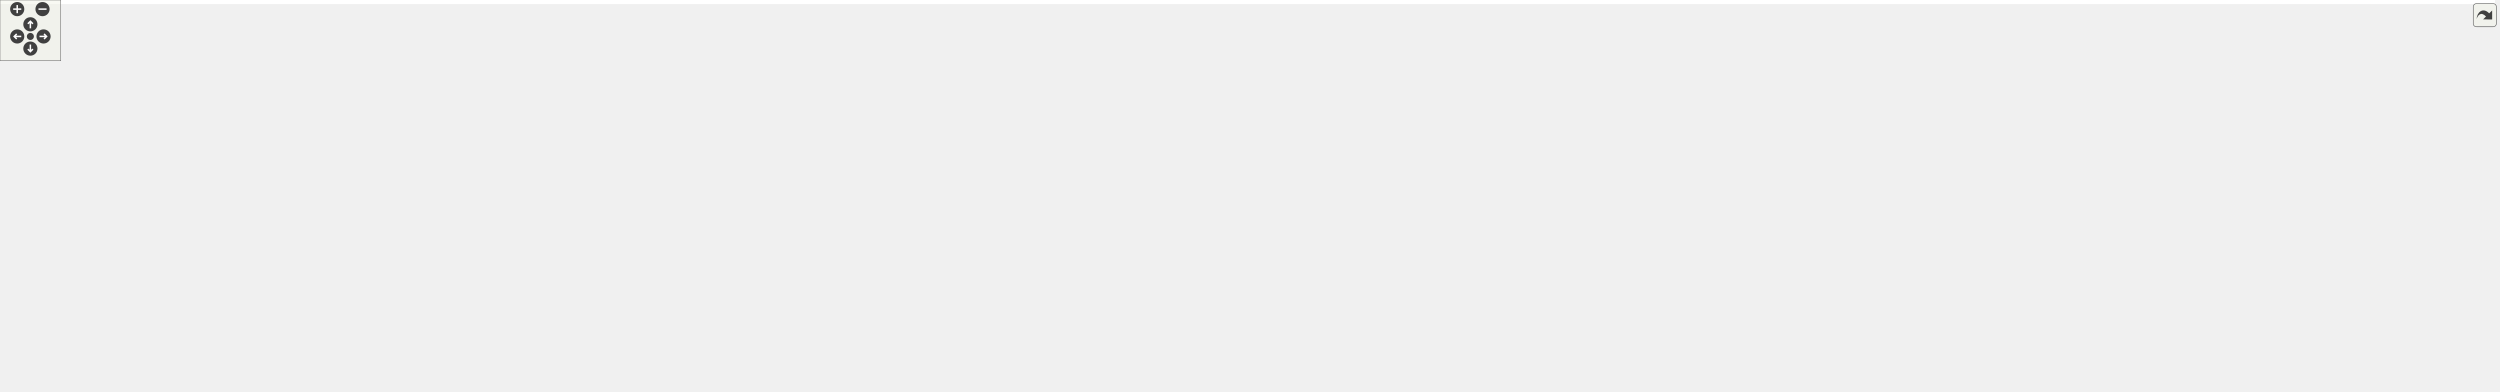
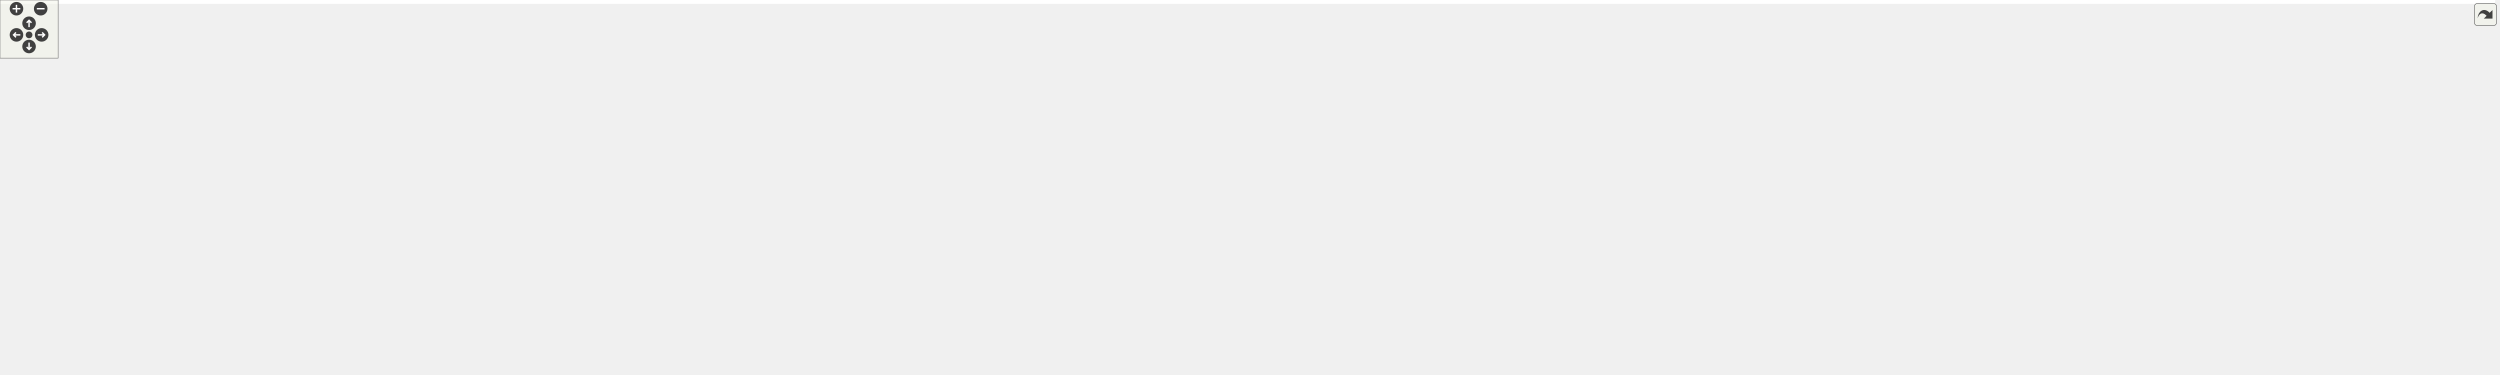
<svg xmlns="http://www.w3.org/2000/svg" xmlns:xlink="http://www.w3.org/1999/xlink" id="main" version="1.1" xml:space="preserve">
  <style type="text/css">
.edge:hover path { stroke: red; }
.edge:hover polygon { stroke: red; fill: red; }
</style>
  <defs>
    <circle id="rim" cx="0" cy="0" r="7" />
    <circle id="rim2" cx="0" cy="0" r="3.5" />
    <g id="zoomPlus">
      <use xlink:href="#rim" fill="#404040">
        <set attributeName="fill" to="#808080" begin="zoomplus.mouseover" end="zoomplus.mouseout" />
      </use>
      <path d="M-4,0h8M0,-4v8" fill="none" stroke="white" stroke-width="1.5" pointer-events="none" />
    </g>
    <g id="zoomMin">
      <use xlink:href="#rim" fill="#404040">
        <set attributeName="fill" to="#808080" begin="zoomminus.mouseover" end="zoomminus.mouseout" />
      </use>
      <path d="M-4,0h8" fill="none" stroke="white" stroke-width="1.5" pointer-events="none" />
    </g>
    <g id="dirArrow">
      <path fill="none" stroke="white" stroke-width="1.5" d="M0,-3.0v7 M-2.5,-0.5L0,-3.0L2.5,-0.5" />
    </g>
    <g id="resetDef">
      <use xlink:href="#rim2" fill="#404040">
        <set attributeName="fill" to="#808080" begin="reset.mouseover" end="reset.mouseout" />
      </use>
    </g>
  </defs>
  <svg id="graph" class="graph">
    <g id="viewport">
-       <polygon fill="white" stroke="transparent" points="-4,4 -4,-326 2464,-326 2464,4 -4,4" />
+       <polygon fill="white" stroke="transparent" points="-4,4 -4,-326 2575.5,-326 2575.5,4 -4,4" />
      <g id="node1" class="node">
        <g id="a_node1">
          <a xlink:title="Tests of new geometry data structure.">
-             <polygon fill="#bfbfbf" stroke="black" points="1072.5,-302.5 1072.5,-321.5 1209.5,-321.5 1209.5,-302.5 1072.5,-302.5" />
-             <text text-anchor="middle" x="1141" y="-309.5" font-family="Helvetica,sans-Serif" font-size="10.00">tests/Geometry_test.cpp</text>
+             <polygon fill="#bfbfbf" stroke="black" points="1108.5,-302.5 1108.5,-321.5 1245.5,-321.5 1245.5,-302.5 1108.5,-302.5" />
+             <text text-anchor="middle" x="1177" y="-309.5" font-family="Helvetica,sans-Serif" font-size="10.00">tests/Geometry_test.cpp</text>
          </a>
        </g>
      </g>
      <g id="node2" class="node">
        <g id="a_node2">
          <a xlink:href="_geometry_8hpp.html" target="_top" xlink:title="Geometric quantities of Manifold used by MoveAlgorithm.">
-             <polygon fill="white" stroke="black" points="1043.5,-246.5 1043.5,-265.5 1128.5,-265.5 1128.5,-246.5 1043.5,-246.5" />
-             <text text-anchor="middle" x="1086" y="-253.5" font-family="Helvetica,sans-Serif" font-size="10.00">Geometry.hpp</text>
+             <polygon fill="white" stroke="black" points="1079.5,-246.5 1079.5,-265.5 1164.5,-265.5 1164.5,-246.5 1079.5,-246.5" />
+             <text text-anchor="middle" x="1122" y="-253.5" font-family="Helvetica,sans-Serif" font-size="10.00">Geometry.hpp</text>
          </a>
        </g>
      </g>
      <g id="edge1" class="edge">
-         <path fill="none" stroke="midnightblue" d="M1131.92,-302.08C1123.83,-294.14 1111.8,-282.34 1102.09,-272.8" />
-         <polygon fill="midnightblue" stroke="midnightblue" points="1104.5,-270.26 1094.91,-265.75 1099.6,-275.25 1104.5,-270.26" />
-       </g>
-       <g id="node32" class="node">
-         <g id="a_node32">
-           <a xlink:title=" ">
-             <polygon fill="white" stroke="#bfbfbf" points="1146.5,-246.5 1146.5,-265.5 1245.5,-265.5 1245.5,-246.5 1146.5,-246.5" />
-             <text text-anchor="middle" x="1196" y="-253.5" font-family="Helvetica,sans-Serif" font-size="10.00">catch2/catch.hpp</text>
-           </a>
-         </g>
-       </g>
-       <g id="edge32" class="edge">
-         <path fill="none" stroke="midnightblue" d="M1150.08,-302.08C1158.17,-294.14 1170.2,-282.34 1179.91,-272.8" />
-         <polygon fill="midnightblue" stroke="midnightblue" points="1182.4,-275.25 1187.09,-265.75 1177.5,-270.26 1182.4,-275.25" />
+         <path fill="none" stroke="midnightblue" d="M1167.92,-302.08C1159.83,-294.14 1147.8,-282.34 1138.09,-272.8" />
+         <polygon fill="midnightblue" stroke="midnightblue" points="1140.5,-270.26 1130.91,-265.75 1135.6,-275.25 1140.5,-270.26" />
+       </g>
+       <g id="node33" class="node">
+         <g id="a_node33">
+           <a xlink:title=" ">
+             <polygon fill="white" stroke="#bfbfbf" points="1182.5,-246.5 1182.5,-265.5 1281.5,-265.5 1281.5,-246.5 1182.5,-246.5" />
+             <text text-anchor="middle" x="1232" y="-253.5" font-family="Helvetica,sans-Serif" font-size="10.00">catch2/catch.hpp</text>
+           </a>
+         </g>
+       </g>
+       <g id="edge33" class="edge">
+         <path fill="none" stroke="midnightblue" d="M1186.08,-302.08C1194.17,-294.14 1206.2,-282.34 1215.91,-272.8" />
+         <polygon fill="midnightblue" stroke="midnightblue" points="1218.4,-275.25 1223.09,-265.75 1213.5,-270.26 1218.4,-275.25" />
      </g>
      <g id="node3" class="node">
        <g id="a_node3">
          <a xlink:href="_foliated__triangulation_8hpp.html" target="_top" xlink:title="Create foliated spherical triangulations.">
-             <polygon fill="white" stroke="black" points="1014,-190.5 1014,-209.5 1158,-209.5 1158,-190.5 1014,-190.5" />
-             <text text-anchor="middle" x="1086" y="-197.5" font-family="Helvetica,sans-Serif" font-size="10.00">Foliated_triangulation.hpp</text>
+             <polygon fill="white" stroke="black" points="1050,-190.5 1050,-209.5 1194,-209.5 1194,-190.5 1050,-190.5" />
+             <text text-anchor="middle" x="1122" y="-197.5" font-family="Helvetica,sans-Serif" font-size="10.00">Foliated_triangulation.hpp</text>
          </a>
        </g>
      </g>
      <g id="edge2" class="edge">
-         <path fill="none" stroke="midnightblue" d="M1086,-246.08C1086,-239.01 1086,-228.86 1086,-219.99" />
-         <polygon fill="midnightblue" stroke="midnightblue" points="1089.5,-219.75 1086,-209.75 1082.5,-219.75 1089.5,-219.75" />
+         <path fill="none" stroke="midnightblue" d="M1122,-246.08C1122,-239.01 1122,-228.86 1122,-219.99" />
+         <polygon fill="midnightblue" stroke="midnightblue" points="1125.5,-219.75 1122,-209.75 1118.5,-219.75 1125.5,-219.75" />
      </g>
      <g id="node4" class="node">
        <g id="a_node4">
          <a xlink:href="_triangulation__traits_8hpp.html" target="_top" xlink:title="Traits class for particular uses of CGAL.">
            <polygon fill="white" stroke="black" points="512.5,-134.5 512.5,-153.5 643.5,-153.5 643.5,-134.5 512.5,-134.5" />
            <text text-anchor="middle" x="578" y="-141.5" font-family="Helvetica,sans-Serif" font-size="10.00">Triangulation_traits.hpp</text>
          </a>
        </g>
      </g>
      <g id="edge3" class="edge">
-         <path fill="none" stroke="midnightblue" d="M1013.76,-191.32C918.25,-181.17 750.74,-163.36 653.59,-153.04" />
-         <polygon fill="midnightblue" stroke="midnightblue" points="653.86,-149.54 643.55,-151.97 653.12,-156.5 653.86,-149.54" />
+         <path fill="none" stroke="midnightblue" d="M1049.76,-191.83C946.83,-181.61 758.84,-162.95 653.92,-152.54" />
+         <polygon fill="midnightblue" stroke="midnightblue" points="654.02,-149.03 643.72,-151.52 653.33,-155.99 654.02,-149.03" />
      </g>
      <g id="node13" class="node">
        <g id="a_node13">
          <a xlink:href="_utilities_8hpp.html" target="_top" xlink:title="Utility functions.">
-             <polygon fill="white" stroke="black" points="1593,-134.5 1593,-153.5 1669,-153.5 1669,-134.5 1593,-134.5" />
-             <text text-anchor="middle" x="1631" y="-141.5" font-family="Helvetica,sans-Serif" font-size="10.00">Utilities.hpp</text>
+             <polygon fill="white" stroke="black" points="1629,-134.5 1629,-153.5 1705,-153.5 1705,-134.5 1629,-134.5" />
+             <text text-anchor="middle" x="1667" y="-141.5" font-family="Helvetica,sans-Serif" font-size="10.00">Utilities.hpp</text>
          </a>
        </g>
      </g>
      <g id="edge12" class="edge">
-         <path fill="none" stroke="midnightblue" d="M1158.09,-191.86C1271,-180.67 1486.56,-159.31 1582.67,-149.79" />
-         <polygon fill="midnightblue" stroke="midnightblue" points="1583.08,-153.27 1592.69,-148.8 1582.39,-146.3 1583.08,-153.27" />
+         <path fill="none" stroke="midnightblue" d="M1194.09,-191.86C1307,-180.67 1522.56,-159.31 1618.67,-149.79" />
+         <polygon fill="midnightblue" stroke="midnightblue" points="1619.08,-153.27 1628.69,-148.8 1618.39,-146.3 1619.08,-153.27" />
      </g>
      <g id="node5" class="node">
        <g id="a_node5">
          <a xlink:href="_settings_8hpp.html" target="_top" xlink:title="Global integer and precision settings.">
            <polygon fill="white" stroke="black" points="839.5,-67.5 839.5,-86.5 916.5,-86.5 916.5,-67.5 839.5,-67.5" />
            <text text-anchor="middle" x="878" y="-74.5" font-family="Helvetica,sans-Serif" font-size="10.00">Settings.hpp</text>
          </a>
        </g>
      </g>
      <g id="edge4" class="edge">
        <path fill="none" stroke="midnightblue" d="M643.64,-135.27C695.04,-128.27 767.96,-116.23 830,-98 836.87,-95.98 844.08,-93.3 850.78,-90.55" />
        <polygon fill="midnightblue" stroke="midnightblue" points="852.29,-93.71 860.1,-86.55 849.53,-87.27 852.29,-93.71" />
      </g>
      <g id="node8" class="node">
        <g id="a_node8">
          <a xlink:title=" ">
            <polygon fill="white" stroke="#bfbfbf" points="0,-67.5 0,-86.5 180,-86.5 180,-67.5 0,-67.5" />
            <text text-anchor="middle" x="90" y="-74.5" font-family="Helvetica,sans-Serif" font-size="10.00">CGAL/Delaunay_triangulation_3.h</text>
          </a>
        </g>
      </g>
      <g id="edge7" class="edge">
        <path fill="none" stroke="midnightblue" d="M512.38,-137.11C434.87,-129.76 302.14,-115.94 189,-98 172.52,-95.39 154.61,-91.95 138.62,-88.67" />
        <polygon fill="midnightblue" stroke="midnightblue" points="138.92,-85.16 128.42,-86.54 137.49,-92.01 138.92,-85.16" />
      </g>
      <g id="node9" class="node">
        <g id="a_node9">
          <a xlink:title=" ">
            <polygon fill="white" stroke="#bfbfbf" points="198.5,-56.5 198.5,-97.5 327.5,-97.5 327.5,-56.5 198.5,-56.5" />
            <text text-anchor="start" x="206.5" y="-85.5" font-family="Helvetica,sans-Serif" font-size="10.00">CGAL/Exact_predicates</text>
            <text text-anchor="start" x="206.5" y="-74.5" font-family="Helvetica,sans-Serif" font-size="10.00">_inexact_constructions</text>
            <text text-anchor="middle" x="263" y="-63.5" font-family="Helvetica,sans-Serif" font-size="10.00">_kernel.h</text>
          </a>
        </g>
      </g>
      <g id="edge8" class="edge">
        <path fill="none" stroke="midnightblue" d="M525.57,-134.45C478.79,-126.53 408.22,-113.92 337.83,-98.11" />
        <polygon fill="midnightblue" stroke="midnightblue" points="338.43,-94.65 327.9,-95.85 336.88,-101.48 338.43,-94.65" />
      </g>
      <g id="node10" class="node">
        <g id="a_node10">
          <a xlink:title=" ">
            <polygon fill="white" stroke="#bfbfbf" points="346,-62 346,-92 484,-92 484,-62 346,-62" />
            <text text-anchor="start" x="354" y="-80" font-family="Helvetica,sans-Serif" font-size="10.00">CGAL/Triangulation</text>
            <text text-anchor="middle" x="415" y="-69" font-family="Helvetica,sans-Serif" font-size="10.00">_cell_base_with_info_3.h</text>
          </a>
        </g>
      </g>
      <g id="edge9" class="edge">
        <path fill="none" stroke="midnightblue" d="M556.35,-134.37C531.79,-124.57 491.06,-108.33 459.61,-95.79" />
        <polygon fill="midnightblue" stroke="midnightblue" points="460.76,-92.48 450.18,-92.03 458.17,-98.98 460.76,-92.48" />
      </g>
      <g id="node11" class="node">
        <g id="a_node11">
          <a xlink:title=" ">
            <polygon fill="white" stroke="#bfbfbf" points="502,-62 502,-92 654,-92 654,-62 502,-62" />
            <text text-anchor="start" x="510" y="-80" font-family="Helvetica,sans-Serif" font-size="10.00">CGAL/Triangulation</text>
            <text text-anchor="middle" x="578" y="-69" font-family="Helvetica,sans-Serif" font-size="10.00">_vertex_base_with_info_3.h</text>
          </a>
        </g>
      </g>
      <g id="edge10" class="edge">
        <path fill="none" stroke="midnightblue" d="M578,-134.23C578,-126.04 578,-113.42 578,-102.21" />
        <polygon fill="midnightblue" stroke="midnightblue" points="581.5,-102.09 578,-92.09 574.5,-102.09 581.5,-102.09" />
      </g>
      <g id="node12" class="node">
        <g id="a_node12">
          <a xlink:title=" ">
            <polygon fill="white" stroke="#bfbfbf" points="672.5,-67.5 672.5,-86.5 821.5,-86.5 821.5,-67.5 672.5,-67.5" />
            <text text-anchor="middle" x="747" y="-74.5" font-family="Helvetica,sans-Serif" font-size="10.00">CGAL/point_generators_3.h</text>
          </a>
        </g>
      </g>
      <g id="edge11" class="edge">
        <path fill="none" stroke="midnightblue" d="M600.44,-134.37C629.82,-123.07 681.49,-103.2 714.97,-90.32" />
        <polygon fill="midnightblue" stroke="midnightblue" points="716.66,-93.42 724.73,-86.56 714.14,-86.89 716.66,-93.42" />
      </g>
      <g id="node6" class="node">
        <g id="a_node6">
          <a xlink:title=" ">
            <polygon fill="white" stroke="#bfbfbf" points="792,-0.5 792,-19.5 878,-19.5 878,-0.5 792,-0.5" />
            <text text-anchor="middle" x="835" y="-7.5" font-family="Helvetica,sans-Serif" font-size="10.00">CGAL/Gmpzf.h</text>
          </a>
        </g>
      </g>
      <g id="edge5" class="edge">
        <path fill="none" stroke="midnightblue" d="M872.2,-67.23C865.62,-57.29 854.74,-40.84 846.44,-28.29" />
        <polygon fill="midnightblue" stroke="midnightblue" points="849.14,-26.04 840.71,-19.63 843.31,-29.9 849.14,-26.04" />
      </g>
      <g id="node7" class="node">
        <g id="a_node7">
          <a xlink:title=" ">
            <polygon fill="white" stroke="#bfbfbf" points="896,-0.5 896,-19.5 946,-19.5 946,-0.5 896,-0.5" />
            <text text-anchor="middle" x="921" y="-7.5" font-family="Helvetica,sans-Serif" font-size="10.00">cstdint</text>
          </a>
        </g>
      </g>
      <g id="edge6" class="edge">
        <path fill="none" stroke="midnightblue" d="M883.8,-67.23C890.38,-57.29 901.26,-40.84 909.56,-28.29" />
        <polygon fill="midnightblue" stroke="midnightblue" points="912.69,-29.9 915.29,-19.63 906.86,-26.04 912.69,-29.9" />
      </g>
-       <g id="edge31" class="edge">
-         <path fill="none" stroke="midnightblue" d="M1592.81,-142.26C1465.07,-139.53 1053.61,-128.52 925,-98 917.93,-96.32 910.57,-93.67 903.82,-90.83" />
-         <polygon fill="midnightblue" stroke="midnightblue" points="905.06,-87.55 894.5,-86.65 902.19,-93.94 905.06,-87.55" />
+       <g id="edge32" class="edge">
+         <path fill="none" stroke="midnightblue" d="M1628.71,-142.4C1496.64,-140.05 1060.82,-130.01 925,-98 917.93,-96.33 910.56,-93.68 903.82,-90.85" />
+         <polygon fill="midnightblue" stroke="midnightblue" points="905.05,-87.57 894.5,-86.66 902.18,-93.95 905.05,-87.57" />
      </g>
      <g id="node14" class="node">
        <g id="a_node14">
          <a xlink:title=" ">
            <polygon fill="white" stroke="#bfbfbf" points="934.5,-67.5 934.5,-86.5 1017.5,-86.5 1017.5,-67.5 934.5,-67.5" />
            <text text-anchor="middle" x="976" y="-74.5" font-family="Helvetica,sans-Serif" font-size="10.00">CGAL/Timer.h</text>
          </a>
        </g>
      </g>
      <g id="edge13" class="edge">
-         <path fill="none" stroke="midnightblue" d="M1592.83,-141.65C1477.77,-137.34 1135.55,-122.73 1027,-98 1019.13,-96.21 1010.88,-93.41 1003.36,-90.46" />
-         <polygon fill="midnightblue" stroke="midnightblue" points="1004.57,-87.18 993.99,-86.58 1001.89,-93.64 1004.57,-87.18" />
+         <path fill="none" stroke="midnightblue" d="M1628.69,-141.83C1508.93,-137.93 1142.72,-124.11 1027,-98 1019.13,-96.22 1010.88,-93.43 1003.36,-90.49" />
+         <polygon fill="midnightblue" stroke="midnightblue" points="1004.57,-87.2 993.99,-86.6 1001.89,-93.66 1004.57,-87.2" />
      </g>
      <g id="node15" class="node">
        <g id="a_node15">
          <a xlink:title=" ">
            <polygon fill="white" stroke="#bfbfbf" points="1036,-67.5 1036,-86.5 1124,-86.5 1124,-67.5 1036,-67.5" />
            <text text-anchor="middle" x="1080" y="-74.5" font-family="Helvetica,sans-Serif" font-size="10.00">sys/utsname.h</text>
          </a>
        </g>
      </g>
      <g id="edge14" class="edge">
-         <path fill="none" stroke="midnightblue" d="M1592.97,-143.04C1508.9,-142.39 1301.38,-136.62 1133,-98 1124.91,-96.14 1116.4,-93.34 1108.62,-90.41" />
-         <polygon fill="midnightblue" stroke="midnightblue" points="1109.83,-87.13 1099.24,-86.7 1107.25,-93.64 1109.83,-87.13" />
+         <path fill="none" stroke="midnightblue" d="M1628.9,-143.37C1540.57,-143.47 1315.4,-139.26 1133,-98 1124.77,-96.14 1116.11,-93.28 1108.22,-90.3" />
+         <polygon fill="midnightblue" stroke="midnightblue" points="1109.33,-86.97 1098.74,-86.53 1106.74,-93.48 1109.33,-86.97" />
      </g>
      <g id="node16" class="node">
        <g id="a_node16">
          <a xlink:title=" ">
            <polygon fill="white" stroke="#bfbfbf" points="1142.5,-67.5 1142.5,-86.5 1259.5,-86.5 1259.5,-67.5 1142.5,-67.5" />
            <text text-anchor="middle" x="1201" y="-74.5" font-family="Helvetica,sans-Serif" font-size="10.00">boost/date_time.hpp</text>
          </a>
        </g>
      </g>
      <g id="edge15" class="edge">
-         <path fill="none" stroke="midnightblue" d="M1592.88,-140.31C1526.53,-135.17 1385.73,-122.25 1269,-98 1258.23,-95.76 1246.68,-92.65 1236.22,-89.54" />
-         <polygon fill="midnightblue" stroke="midnightblue" points="1237.17,-86.17 1226.58,-86.59 1235.12,-92.86 1237.17,-86.17" />
+         <path fill="none" stroke="midnightblue" d="M1628.79,-140.89C1557.48,-136.47 1399.53,-124.37 1269,-98 1258.12,-95.8 1246.47,-92.67 1235.94,-89.54" />
+         <polygon fill="midnightblue" stroke="midnightblue" points="1236.83,-86.15 1226.25,-86.56 1234.78,-92.84 1236.83,-86.15" />
      </g>
      <g id="node17" class="node">
        <g id="a_node17">
          <a xlink:title=" ">
            <polygon fill="white" stroke="#bfbfbf" points="1278,-67.5 1278,-86.5 1342,-86.5 1342,-67.5 1278,-67.5" />
            <text text-anchor="middle" x="1310" y="-74.5" font-family="Helvetica,sans-Serif" font-size="10.00">algorithm</text>
          </a>
        </g>
      </g>
      <g id="edge16" class="edge">
-         <path fill="none" stroke="midnightblue" d="M1592.59,-140.42C1537.86,-135.94 1434.79,-124.52 1351,-98 1345.34,-96.21 1339.47,-93.75 1334.01,-91.17" />
-         <polygon fill="midnightblue" stroke="midnightblue" points="1335.25,-87.87 1324.75,-86.51 1332.11,-94.13 1335.25,-87.87" />
+         <path fill="none" stroke="midnightblue" d="M1628.71,-141.39C1568.42,-138.01 1448.21,-127.82 1351,-98 1345.32,-96.26 1339.45,-93.82 1333.99,-91.24" />
+         <polygon fill="midnightblue" stroke="midnightblue" points="1335.23,-87.95 1324.73,-86.58 1332.08,-94.2 1335.23,-87.95" />
      </g>
      <g id="node18" class="node">
        <g id="a_node18">
          <a xlink:title=" ">
            <polygon fill="white" stroke="#bfbfbf" points="1360,-67.5 1360,-86.5 1412,-86.5 1412,-67.5 1360,-67.5" />
            <text text-anchor="middle" x="1386" y="-74.5" font-family="Helvetica,sans-Serif" font-size="10.00">cassert</text>
          </a>
        </g>
      </g>
      <g id="edge17" class="edge">
-         <path fill="none" stroke="midnightblue" d="M1592.82,-138.42C1549.95,-132.46 1478.81,-120.1 1421,-98 1416.54,-96.3 1411.97,-94.08 1407.67,-91.74" />
-         <polygon fill="midnightblue" stroke="midnightblue" points="1409.23,-88.6 1398.82,-86.6 1405.71,-94.65 1409.23,-88.6" />
+         <path fill="none" stroke="midnightblue" d="M1628.87,-140.04C1579.6,-135.32 1491.76,-123.83 1421,-98 1416.52,-96.36 1411.94,-94.18 1407.63,-91.85" />
+         <polygon fill="midnightblue" stroke="midnightblue" points="1409.19,-88.71 1398.78,-86.7 1405.66,-94.76 1409.19,-88.71" />
      </g>
      <g id="node19" class="node">
        <g id="a_node19">
          <a xlink:title=" ">
            <polygon fill="white" stroke="#bfbfbf" points="1430.5,-67.5 1430.5,-86.5 1479.5,-86.5 1479.5,-67.5 1430.5,-67.5" />
            <text text-anchor="middle" x="1455" y="-74.5" font-family="Helvetica,sans-Serif" font-size="10.00">cstdlib</text>
          </a>
        </g>
      </g>
      <g id="edge18" class="edge">
-         <path fill="none" stroke="midnightblue" d="M1595.75,-134.44C1566.26,-126.69 1523.45,-114.04 1488,-98 1484.02,-96.2 1479.92,-94.02 1476.03,-91.76" />
-         <polygon fill="midnightblue" stroke="midnightblue" points="1477.82,-88.76 1467.46,-86.53 1474.17,-94.73 1477.82,-88.76" />
+         <path fill="none" stroke="midnightblue" d="M1628.93,-136.84C1591.95,-130.08 1534.72,-117.51 1488,-98 1483.9,-96.29 1479.7,-94.12 1475.74,-91.84" />
+         <polygon fill="midnightblue" stroke="midnightblue" points="1477.42,-88.77 1467.07,-86.51 1473.76,-94.73 1477.42,-88.77" />
      </g>
      <g id="node20" class="node">
        <g id="a_node20">
          <a xlink:title=" ">
            <polygon fill="white" stroke="#bfbfbf" points="1497.5,-67.5 1497.5,-86.5 1552.5,-86.5 1552.5,-67.5 1497.5,-67.5" />
            <text text-anchor="middle" x="1525" y="-74.5" font-family="Helvetica,sans-Serif" font-size="10.00">fstream</text>
          </a>
        </g>
      </g>
      <g id="edge19" class="edge">
-         <path fill="none" stroke="midnightblue" d="M1616.7,-134.23C1598.98,-123.37 1568.57,-104.72 1547.66,-91.89" />
-         <polygon fill="midnightblue" stroke="midnightblue" points="1549.42,-88.87 1539.07,-86.63 1545.76,-94.84 1549.42,-88.87" />
+         <path fill="none" stroke="midnightblue" d="M1645.43,-134.42C1624.02,-125.76 1590.39,-111.72 1562,-98 1557.82,-95.98 1553.43,-93.73 1549.2,-91.49" />
+         <polygon fill="midnightblue" stroke="midnightblue" points="1550.78,-88.36 1540.32,-86.68 1547.45,-94.52 1550.78,-88.36" />
      </g>
      <g id="node21" class="node">
        <g id="a_node21">
          <a xlink:title=" ">
            <polygon fill="white" stroke="#bfbfbf" points="1571,-67.5 1571,-86.5 1619,-86.5 1619,-67.5 1571,-67.5" />
            <text text-anchor="middle" x="1595" y="-74.5" font-family="Helvetica,sans-Serif" font-size="10.00">gsl/gsl</text>
          </a>
        </g>
      </g>
      <g id="edge20" class="edge">
-         <path fill="none" stroke="midnightblue" d="M1626.14,-134.23C1620.69,-124.39 1611.7,-108.16 1604.78,-95.66" />
-         <polygon fill="midnightblue" stroke="midnightblue" points="1607.69,-93.68 1599.78,-86.63 1601.56,-97.07 1607.69,-93.68" />
+         <path fill="none" stroke="midnightblue" d="M1657.29,-134.23C1645.74,-123.81 1626.25,-106.21 1612.14,-93.47" />
+         <polygon fill="midnightblue" stroke="midnightblue" points="1614.32,-90.73 1604.56,-86.63 1609.63,-95.93 1614.32,-90.73" />
      </g>
      <g id="node22" class="node">
        <g id="a_node22">
          <a xlink:title=" ">
            <polygon fill="white" stroke="#bfbfbf" points="1637,-67.5 1637,-86.5 1697,-86.5 1697,-67.5 1637,-67.5" />
            <text text-anchor="middle" x="1667" y="-74.5" font-family="Helvetica,sans-Serif" font-size="10.00">iostream</text>
          </a>
        </g>
      </g>
      <g id="edge21" class="edge">
-         <path fill="none" stroke="midnightblue" d="M1635.86,-134.23C1641.31,-124.39 1650.3,-108.16 1657.22,-95.66" />
-         <polygon fill="midnightblue" stroke="midnightblue" points="1660.44,-97.07 1662.22,-86.63 1654.31,-93.68 1660.44,-97.07" />
+         <path fill="none" stroke="midnightblue" d="M1667,-134.23C1667,-124.68 1667,-109.12 1667,-96.78" />
+         <polygon fill="midnightblue" stroke="midnightblue" points="1670.5,-96.63 1667,-86.63 1663.5,-96.63 1670.5,-96.63" />
      </g>
      <g id="node23" class="node">
        <g id="a_node23">
          <a xlink:title=" ">
            <polygon fill="white" stroke="#bfbfbf" points="1715,-67.5 1715,-86.5 1763,-86.5 1763,-67.5 1715,-67.5" />
            <text text-anchor="middle" x="1739" y="-74.5" font-family="Helvetica,sans-Serif" font-size="10.00">mutex</text>
          </a>
        </g>
      </g>
      <g id="edge22" class="edge">
-         <path fill="none" stroke="midnightblue" d="M1645.39,-134.39C1660.5,-125.35 1684.93,-110.7 1706,-98 1709.29,-96.02 1712.77,-93.92 1716.17,-91.85" />
-         <polygon fill="midnightblue" stroke="midnightblue" points="1718.14,-94.75 1724.88,-86.58 1714.51,-88.77 1718.14,-94.75" />
+         <path fill="none" stroke="midnightblue" d="M1676.71,-134.23C1688.26,-123.81 1707.75,-106.21 1721.86,-93.47" />
+         <polygon fill="midnightblue" stroke="midnightblue" points="1724.37,-95.93 1729.44,-86.63 1719.68,-90.73 1724.37,-95.93" />
      </g>
      <g id="node24" class="node">
        <g id="a_node24">
          <a xlink:title=" ">
            <polygon fill="white" stroke="#bfbfbf" points="1781,-67.5 1781,-86.5 1835,-86.5 1835,-67.5 1781,-67.5" />
            <text text-anchor="middle" x="1808" y="-74.5" font-family="Helvetica,sans-Serif" font-size="10.00">random</text>
          </a>
        </g>
      </g>
      <g id="edge23" class="edge">
-         <path fill="none" stroke="midnightblue" d="M1664.15,-134.43C1693.16,-126.46 1736.15,-113.5 1772,-98 1776.33,-96.13 1780.81,-93.9 1785.08,-91.61" />
-         <polygon fill="midnightblue" stroke="midnightblue" points="1786.94,-94.58 1793.96,-86.65 1783.53,-88.47 1786.94,-94.58" />
+         <path fill="none" stroke="midnightblue" d="M1688.61,-134.49C1710.04,-125.88 1743.69,-111.89 1772,-98 1776.16,-95.96 1780.51,-93.67 1784.7,-91.4" />
+         <polygon fill="midnightblue" stroke="midnightblue" points="1786.43,-94.44 1793.47,-86.52 1783.03,-88.32 1786.43,-94.44" />
      </g>
      <g id="node25" class="node">
        <g id="a_node25">
          <a xlink:title=" ">
            <polygon fill="white" stroke="#bfbfbf" points="1853.5,-67.5 1853.5,-86.5 1918.5,-86.5 1918.5,-67.5 1853.5,-67.5" />
            <text text-anchor="middle" x="1886" y="-74.5" font-family="Helvetica,sans-Serif" font-size="10.00">stdexcept</text>
          </a>
        </g>
      </g>
      <g id="edge24" class="edge">
-         <path fill="none" stroke="midnightblue" d="M1669.04,-137.74C1712.22,-131.14 1784.39,-118.17 1844,-98 1849.64,-96.09 1855.52,-93.62 1861.03,-91.07" />
-         <polygon fill="midnightblue" stroke="midnightblue" points="1862.95,-94.03 1870.41,-86.51 1859.89,-87.73 1862.95,-94.03" />
+         <path fill="none" stroke="midnightblue" d="M1705.28,-135.53C1741.57,-127.92 1797.33,-114.86 1844,-98 1849.51,-96.01 1855.26,-93.54 1860.69,-91.03" />
+         <polygon fill="midnightblue" stroke="midnightblue" points="1862.48,-94.05 1869.96,-86.55 1859.43,-87.75 1862.48,-94.05" />
      </g>
      <g id="node26" class="node">
        <g id="a_node26">
          <a xlink:title=" ">
            <polygon fill="white" stroke="#bfbfbf" points="1937,-67.5 1937,-86.5 1981,-86.5 1981,-67.5 1937,-67.5" />
            <text text-anchor="middle" x="1959" y="-74.5" font-family="Helvetica,sans-Serif" font-size="10.00">string</text>
          </a>
        </g>
      </g>
      <g id="edge25" class="edge">
-         <path fill="none" stroke="midnightblue" d="M1669.33,-142.29C1727.18,-140.11 1839.47,-131.49 1928,-98 1931.93,-96.51 1935.88,-94.47 1939.59,-92.26" />
-         <polygon fill="midnightblue" stroke="midnightblue" points="1941.71,-95.06 1948.14,-86.63 1937.86,-89.21 1941.71,-95.06" />
+         <path fill="none" stroke="midnightblue" d="M1705,-141.21C1756.97,-137.71 1852.39,-127.49 1928,-98 1931.92,-96.47 1935.86,-94.41 1939.56,-92.2" />
+         <polygon fill="midnightblue" stroke="midnightblue" points="1941.68,-94.99 1948.11,-86.57 1937.83,-89.15 1941.68,-94.99" />
      </g>
      <g id="node27" class="node">
        <g id="a_node27">
          <a xlink:title=" ">
            <polygon fill="white" stroke="#bfbfbf" points="1999.5,-67.5 1999.5,-86.5 2064.5,-86.5 2064.5,-67.5 1999.5,-67.5" />
            <text text-anchor="middle" x="2032" y="-74.5" font-family="Helvetica,sans-Serif" font-size="10.00">typeindex</text>
          </a>
        </g>
      </g>
      <g id="edge26" class="edge">
-         <path fill="none" stroke="midnightblue" d="M1669.01,-142.2C1735.43,-139.93 1876.36,-131.24 1990,-98 1995.96,-96.26 2002.13,-93.76 2007.84,-91.11" />
-         <polygon fill="midnightblue" stroke="midnightblue" points="2009.49,-94.2 2016.91,-86.63 2006.39,-87.92 2009.49,-94.2" />
+         <path fill="none" stroke="midnightblue" d="M1705.1,-141.45C1766.34,-138.14 1889.94,-128.01 1990,-98 1995.95,-96.22 2002.11,-93.7 2007.82,-91.05" />
+         <polygon fill="midnightblue" stroke="midnightblue" points="2009.47,-94.14 2016.89,-86.58 2006.38,-87.86 2009.47,-94.14" />
      </g>
      <g id="node28" class="node">
        <g id="a_node28">
          <a xlink:title=" ">
            <polygon fill="white" stroke="#bfbfbf" points="2082.5,-67.5 2082.5,-86.5 2141.5,-86.5 2141.5,-67.5 2082.5,-67.5" />
            <text text-anchor="middle" x="2112" y="-74.5" font-family="Helvetica,sans-Serif" font-size="10.00">date/tz.h</text>
          </a>
        </g>
      </g>
      <g id="edge27" class="edge">
-         <path fill="none" stroke="midnightblue" d="M1669.06,-141C1762.02,-135.82 1998.51,-120.76 2074,-98 2079.31,-96.4 2084.74,-94.04 2089.77,-91.5" />
-         <polygon fill="midnightblue" stroke="midnightblue" points="2091.73,-94.42 2098.82,-86.54 2088.37,-88.28 2091.73,-94.42" />
+         <path fill="none" stroke="midnightblue" d="M1705.26,-143.47C1778.53,-143.35 1942.98,-138.14 2074,-98 2079.3,-96.38 2084.73,-94.01 2089.76,-91.47" />
+         <polygon fill="midnightblue" stroke="midnightblue" points="2091.72,-94.38 2098.81,-86.51 2088.36,-88.24 2091.72,-94.38" />
      </g>
      <g id="node29" class="node">
        <g id="a_node29">
          <a xlink:title=" ">
            <polygon fill="white" stroke="#bfbfbf" points="2160,-67.5 2160,-86.5 2258,-86.5 2258,-67.5 2160,-67.5" />
            <text text-anchor="middle" x="2209" y="-74.5" font-family="Helvetica,sans-Serif" font-size="10.00">pcg_random.hpp</text>
          </a>
        </g>
      </g>
      <g id="edge28" class="edge">
-         <path fill="none" stroke="midnightblue" d="M1669.31,-142.88C1756.06,-141.93 1973.72,-135.64 2151,-98 2160.16,-96.06 2169.87,-93.09 2178.67,-90.03" />
-         <polygon fill="midnightblue" stroke="midnightblue" points="2179.94,-93.29 2188.14,-86.59 2177.55,-86.71 2179.94,-93.29" />
+         <path fill="none" stroke="midnightblue" d="M1705.12,-142.54C1787.46,-140.88 1987.66,-133.22 2151,-98 2160.15,-96.03 2169.86,-93.05 2178.66,-89.99" />
+         <polygon fill="midnightblue" stroke="midnightblue" points="2179.93,-93.25 2188.13,-86.55 2177.54,-86.67 2179.93,-93.25" />
      </g>
      <g id="node30" class="node">
        <g id="a_node30">
          <a xlink:title=" ">
            <polygon fill="white" stroke="#bfbfbf" points="2276.5,-67.5 2276.5,-86.5 2355.5,-86.5 2355.5,-67.5 2276.5,-67.5" />
            <text text-anchor="middle" x="2316" y="-74.5" font-family="Helvetica,sans-Serif" font-size="10.00">fmt/format.h</text>
          </a>
        </g>
      </g>
      <g id="edge29" class="edge">
-         <path fill="none" stroke="midnightblue" d="M1669.09,-141.88C1788.14,-138.15 2152.19,-124.77 2267,-98 2274.51,-96.25 2282.35,-93.5 2289.51,-90.59" />
-         <polygon fill="midnightblue" stroke="midnightblue" points="2290.95,-93.78 2298.75,-86.61 2288.18,-87.35 2290.95,-93.78" />
+         <path fill="none" stroke="midnightblue" d="M1705.34,-141.69C1820.08,-137.52 2159.47,-123.31 2267,-98 2274.5,-96.23 2282.35,-93.48 2289.51,-90.57" />
+         <polygon fill="midnightblue" stroke="midnightblue" points="2290.95,-93.76 2298.75,-86.59 2288.18,-87.33 2290.95,-93.76" />
      </g>
      <g id="node31" class="node">
        <g id="a_node31">
          <a xlink:title=" ">
            <polygon fill="white" stroke="#bfbfbf" points="2374,-67.5 2374,-86.5 2460,-86.5 2460,-67.5 2374,-67.5" />
            <text text-anchor="middle" x="2417" y="-74.5" font-family="Helvetica,sans-Serif" font-size="10.00">fmt/ostream.h</text>
          </a>
        </g>
      </g>
      <g id="edge30" class="edge">
-         <path fill="none" stroke="midnightblue" d="M1669.29,-142.19C1800.35,-139.2 2230.27,-127.31 2365,-98 2373.11,-96.24 2381.62,-93.41 2389.36,-90.43" />
-         <polygon fill="midnightblue" stroke="midnightblue" points="2390.71,-93.66 2398.65,-86.64 2388.07,-87.17 2390.71,-93.66" />
+         <path fill="none" stroke="midnightblue" d="M1705.16,-142.06C1831.83,-138.69 2237.49,-125.95 2365,-98 2373.1,-96.22 2381.62,-93.39 2389.35,-90.41" />
+         <polygon fill="midnightblue" stroke="midnightblue" points="2390.71,-93.64 2398.65,-86.63 2388.07,-87.16 2390.71,-93.64" />
+       </g>
+       <g id="node32" class="node">
+         <g id="a_node32">
+           <a xlink:title=" ">
+             <polygon fill="white" stroke="#bfbfbf" points="2478.5,-67.5 2478.5,-86.5 2571.5,-86.5 2571.5,-67.5 2478.5,-67.5" />
+             <text text-anchor="middle" x="2525" y="-74.5" font-family="Helvetica,sans-Serif" font-size="10.00">spdlog/spdlog.h</text>
+           </a>
+         </g>
+       </g>
+       <g id="edge31" class="edge">
+         <path fill="none" stroke="midnightblue" d="M1705.4,-142.3C1844.28,-139.55 2320.18,-128.1 2469,-98 2477.95,-96.19 2487.39,-93.25 2495.92,-90.17" />
+         <polygon fill="midnightblue" stroke="midnightblue" points="2497.34,-93.37 2505.44,-86.55 2494.85,-86.83 2497.34,-93.37" />
      </g>
    </g>
  </svg>
  <g id="navigator" transform="translate(0 0)" fill="#404254">
    <rect fill="#f2f5e9" fill-opacity="0.5" stroke="#606060" stroke-width=".5" x="0" y="0" width="60" height="60" />
    <use id="zoomplus" xlink:href="#zoomPlus" x="17" y="9" />
    <use id="zoomminus" xlink:href="#zoomMin" x="42" y="9" />
    <use id="reset" xlink:href="#resetDef" x="30" y="36" />
    <g id="arrowUp" xlink:href="#dirArrow" transform="translate(30 24)">
      <use xlink:href="#rim" fill="#404040">
        <set attributeName="fill" to="#808080" begin="arrowUp.mouseover" end="arrowUp.mouseout" />
      </use>
      <path fill="none" stroke="white" stroke-width="1.5" d="M0,-3.0v7 M-2.5,-0.5L0,-3.0L2.5,-0.5" />
    </g>
    <g id="arrowRight" xlink:href="#dirArrow" transform="rotate(90) translate(36 -43)">
      <use xlink:href="#rim" fill="#404040">
        <set attributeName="fill" to="#808080" begin="arrowRight.mouseover" end="arrowRight.mouseout" />
      </use>
      <path fill="none" stroke="white" stroke-width="1.5" d="M0,-3.0v7 M-2.5,-0.5L0,-3.0L2.5,-0.5" />
    </g>
    <g id="arrowDown" xlink:href="#dirArrow" transform="rotate(180) translate(-30 -48)">
      <use xlink:href="#rim" fill="#404040">
        <set attributeName="fill" to="#808080" begin="arrowDown.mouseover" end="arrowDown.mouseout" />
      </use>
      <path fill="none" stroke="white" stroke-width="1.5" d="M0,-3.0v7 M-2.5,-0.5L0,-3.0L2.5,-0.5" />
    </g>
    <g id="arrowLeft" xlink:href="#dirArrow" transform="rotate(270) translate(-36 17)">
      <use xlink:href="#rim" fill="#404040">
        <set attributeName="fill" to="#808080" begin="arrowLeft.mouseover" end="arrowLeft.mouseout" />
      </use>
      <path fill="none" stroke="white" stroke-width="1.5" d="M0,-3.0v7 M-2.5,-0.5L0,-3.0L2.5,-0.5" />
    </g>
  </g>
  <svg viewBox="0 0 15 15" width="100%" height="30px" preserveAspectRatio="xMaxYMin meet">
    <g id="arrow_out" transform="scale(0.3 0.3)">
      <a xlink:href="_geometry__test_8cpp__incl_org.svg" target="_base">
        <rect id="button" ry="5" rx="5" y="6" x="6" height="38" width="38" fill="#f2f5e9" fill-opacity="0.5" stroke="#606060" stroke-width="1.0" />
        <path id="arrow" d="M 11.5,31.437 C 11.94,20.098 22.043,11.323 32.159,21.979 L 37.069,17.246 C 37.069,17.246 37.088,32 37.088,32 L 22.16,31.978 C 22.16,31.978 26.998,27.14 26.998,27.14 C 18.529,18.264 13.292,25.23 11.5,31.437 z" style="fill:#404040;" />
      </a>
    </g>
  </svg>
</svg>
